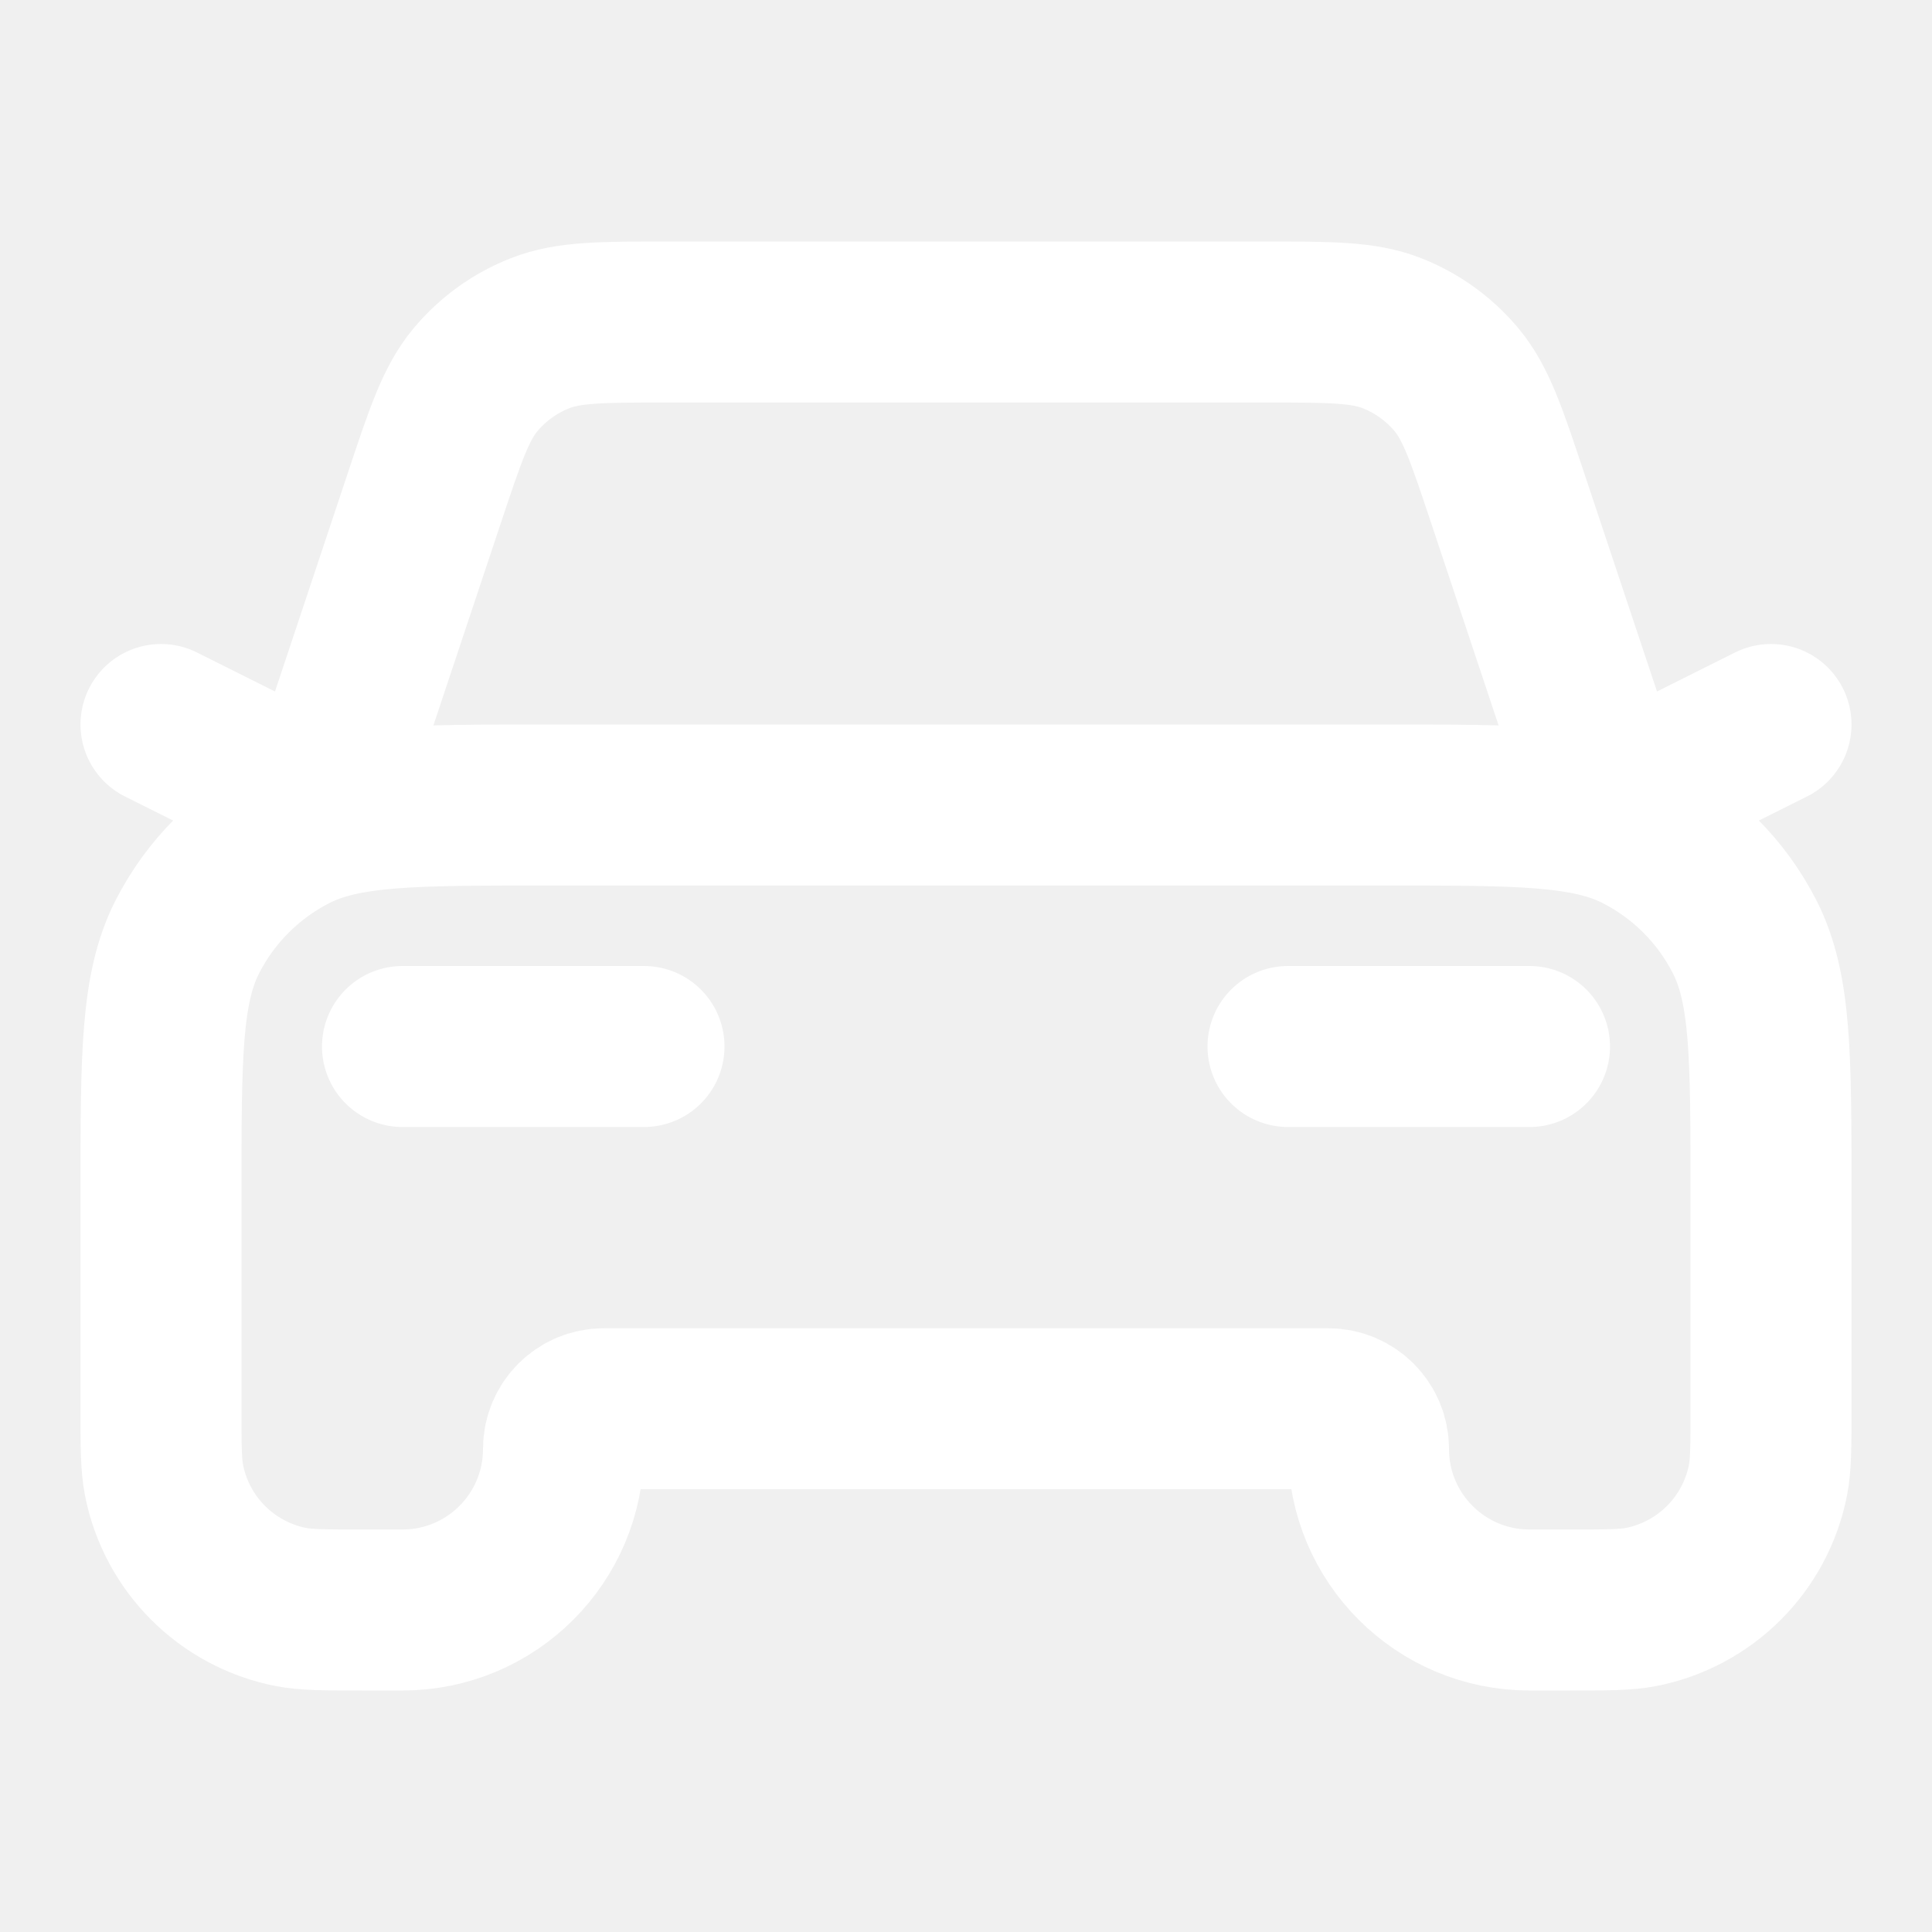
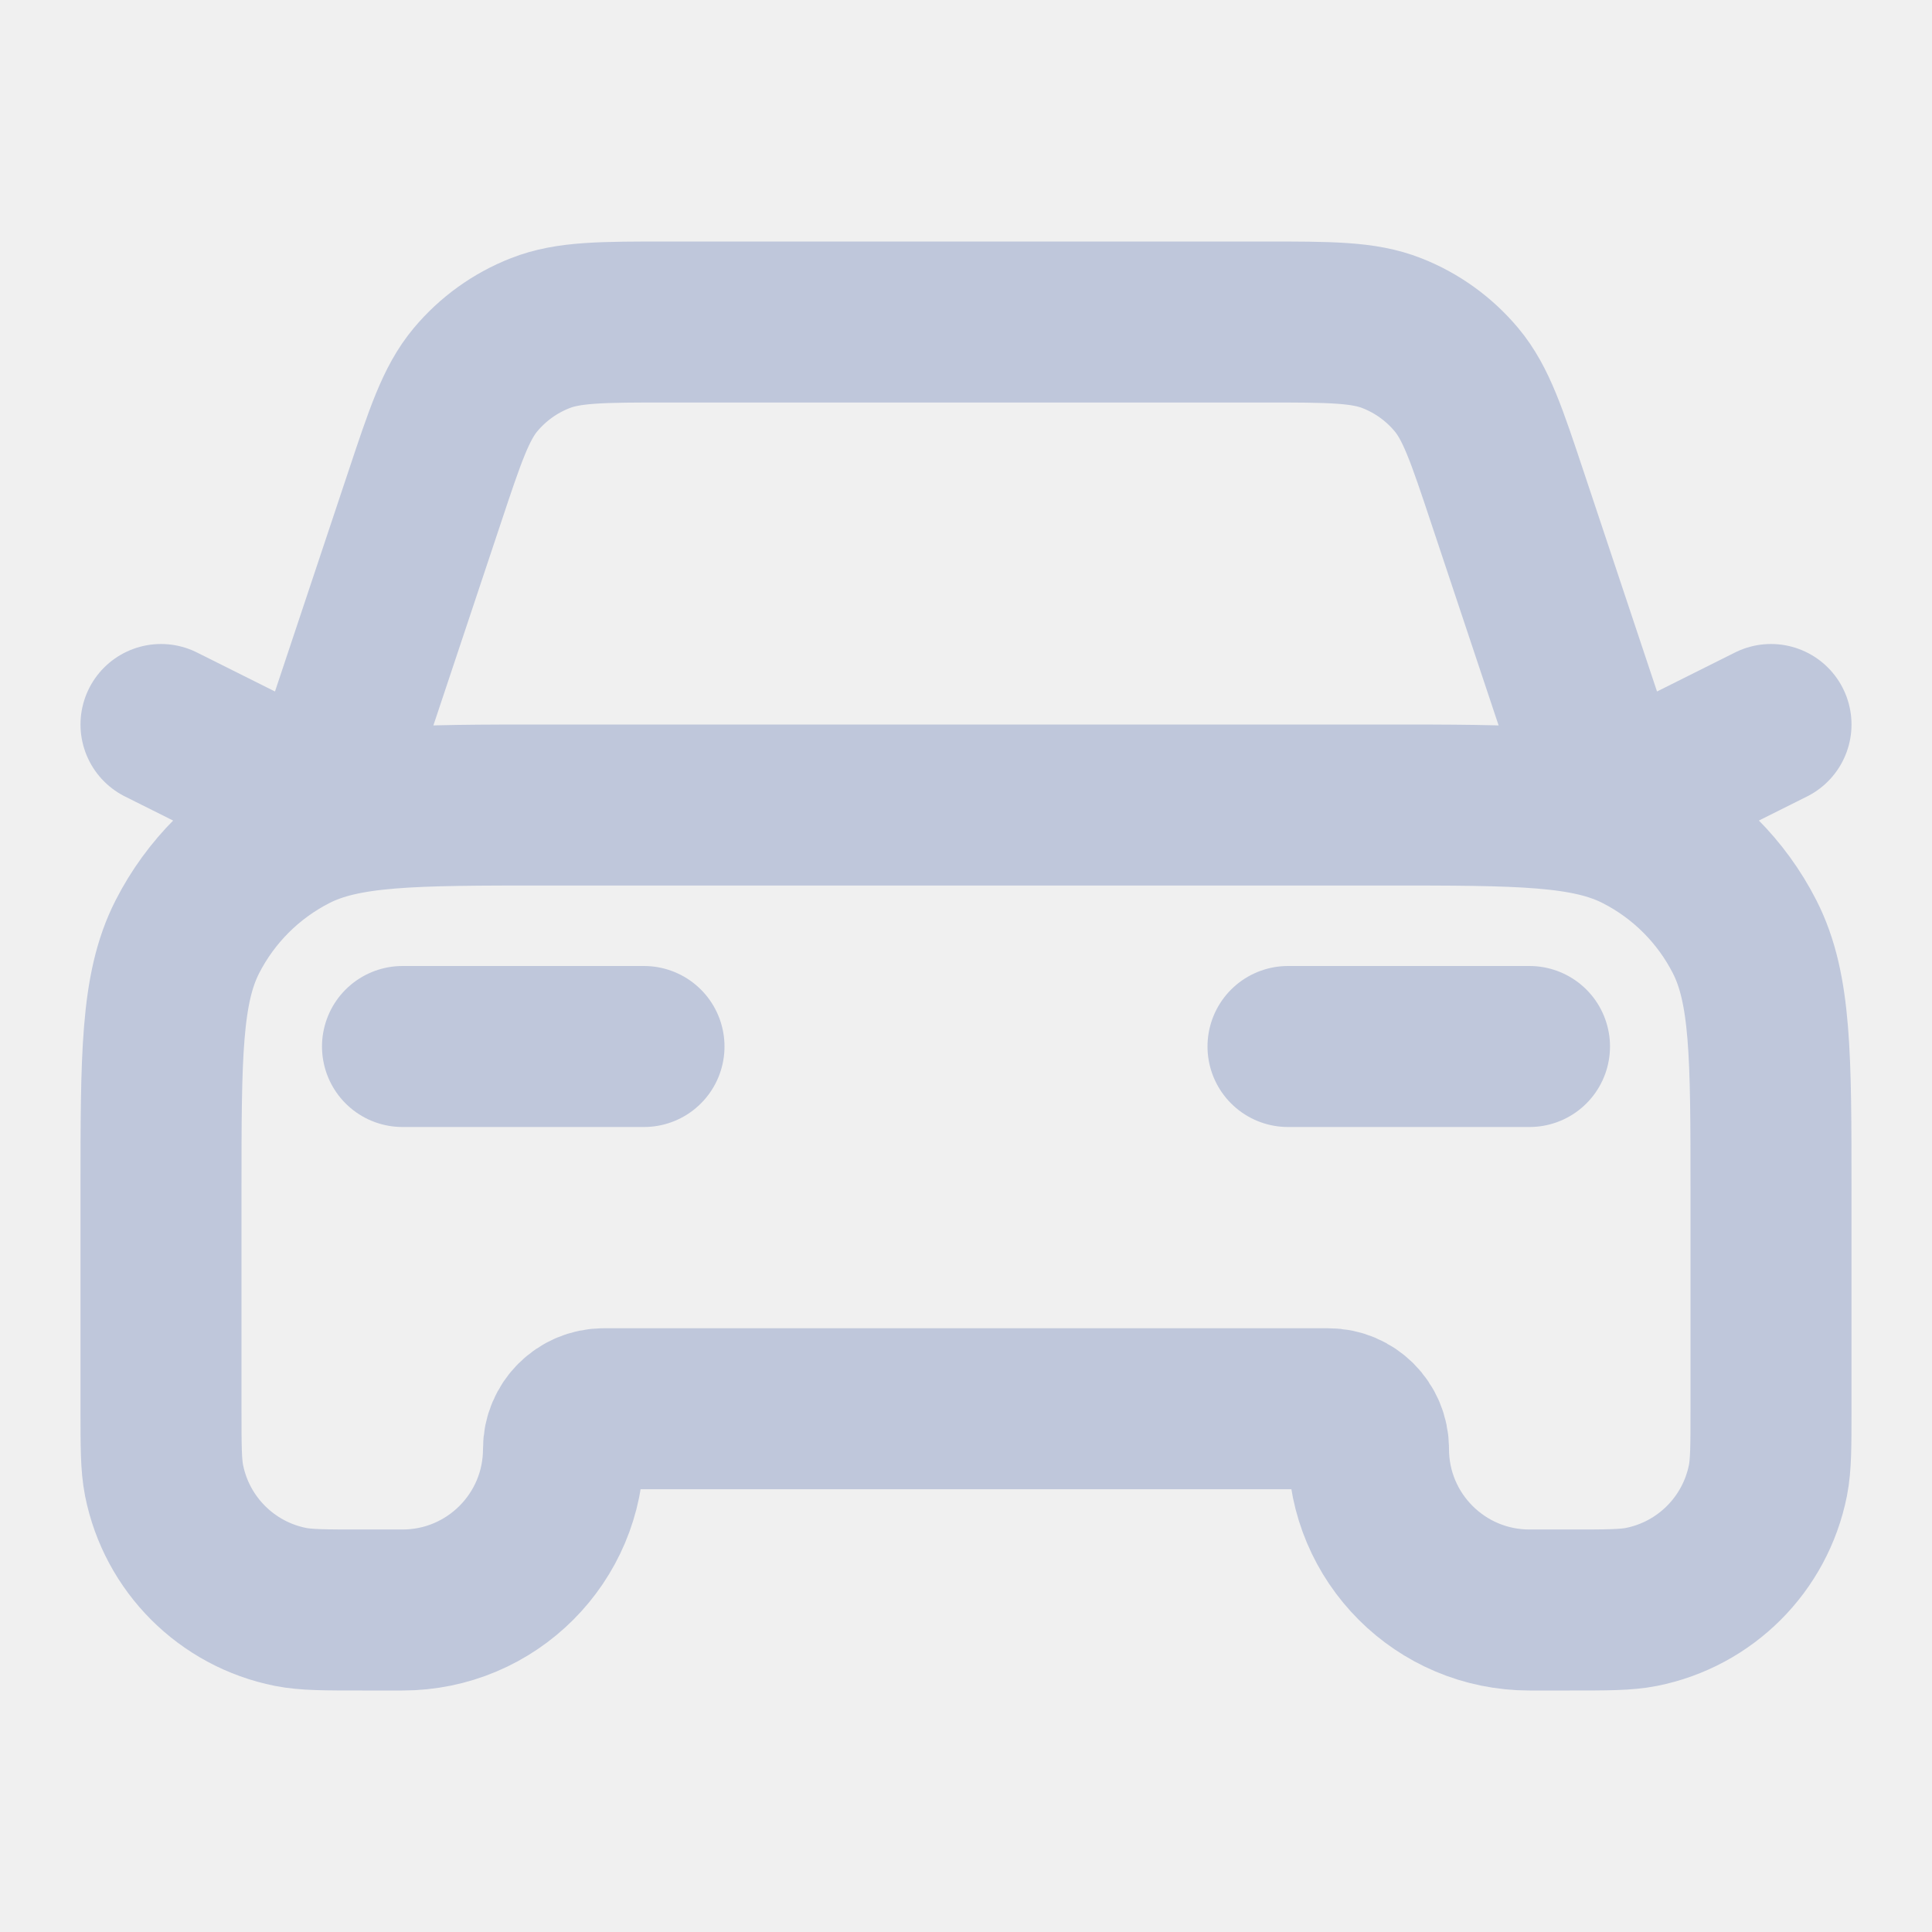
<svg xmlns="http://www.w3.org/2000/svg" width="100%" height="100%" viewBox="0 0 24 24" fill="none">
-   <path d="M5 13H8M2 9L4 10L5.271 6.188C5.533 5.401 5.664 5.008 5.907 4.717C6.122 4.46 6.398 4.261 6.71 4.139C7.062 4 7.477 4 8.306 4H15.694C16.523 4 16.938 4 17.291 4.139C17.602 4.261 17.878 4.46 18.093 4.717C18.336 5.008 18.467 5.401 18.729 6.188L20 10L22 9M16 13H19M6.8 10H17.2C18.88 10 19.72 10 20.362 10.327C20.927 10.615 21.385 11.073 21.673 11.638C22 12.28 22 13.12 22 14.8V17.5C22 17.965 22 18.197 21.962 18.39C21.804 19.184 21.184 19.804 20.39 19.962C20.197 20 19.965 20 19.5 20H19C17.895 20 17 19.105 17 18C17 17.724 16.776 17.5 16.5 17.5H7.5C7.224 17.5 7 17.724 7 18C7 19.105 6.105 20 5 20H4.5C4.035 20 3.803 20 3.61 19.962C2.816 19.804 2.196 19.184 2.038 18.39C2 18.197 2 17.965 2 17.5V14.8C2 13.12 2 12.28 2.327 11.638C2.615 11.073 3.074 10.615 3.638 10.327C4.28 10 5.12 10 6.8 10Z" stroke="#ffffff" stroke-width="2" stroke-linecap="round" stroke-linejoin="round" />
+   <path d="M5 13H8M2 9L4 10L5.271 6.188C5.533 5.401 5.664 5.008 5.907 4.717C6.122 4.46 6.398 4.261 6.71 4.139C7.062 4 7.477 4 8.306 4H15.694C16.523 4 16.938 4 17.291 4.139C17.602 4.261 17.878 4.46 18.093 4.717C18.336 5.008 18.467 5.401 18.729 6.188L20 10L22 9M16 13H19M6.8 10H17.2C18.88 10 19.72 10 20.362 10.327C20.927 10.615 21.385 11.073 21.673 11.638C22 12.28 22 13.12 22 14.8V17.5C22 17.965 22 18.197 21.962 18.39C21.804 19.184 21.184 19.804 20.39 19.962C20.197 20 19.965 20 19.5 20H19C17.895 20 17 19.105 17 18C17 17.724 16.776 17.5 16.5 17.5H7.5C7.224 17.5 7 17.724 7 18C7 19.105 6.105 20 5 20H4.5C4.035 20 3.803 20 3.61 19.962C2.816 19.804 2.196 19.184 2.038 18.39C2 18.197 2 17.965 2 17.5V14.8C2 13.12 2 12.28 2.327 11.638C2.615 11.073 3.074 10.615 3.638 10.327C4.28 10 5.12 10 6.8 10Z" stroke="#BFC7DB" stroke-width="2" stroke-linecap="round" stroke-linejoin="round" />
</svg>
